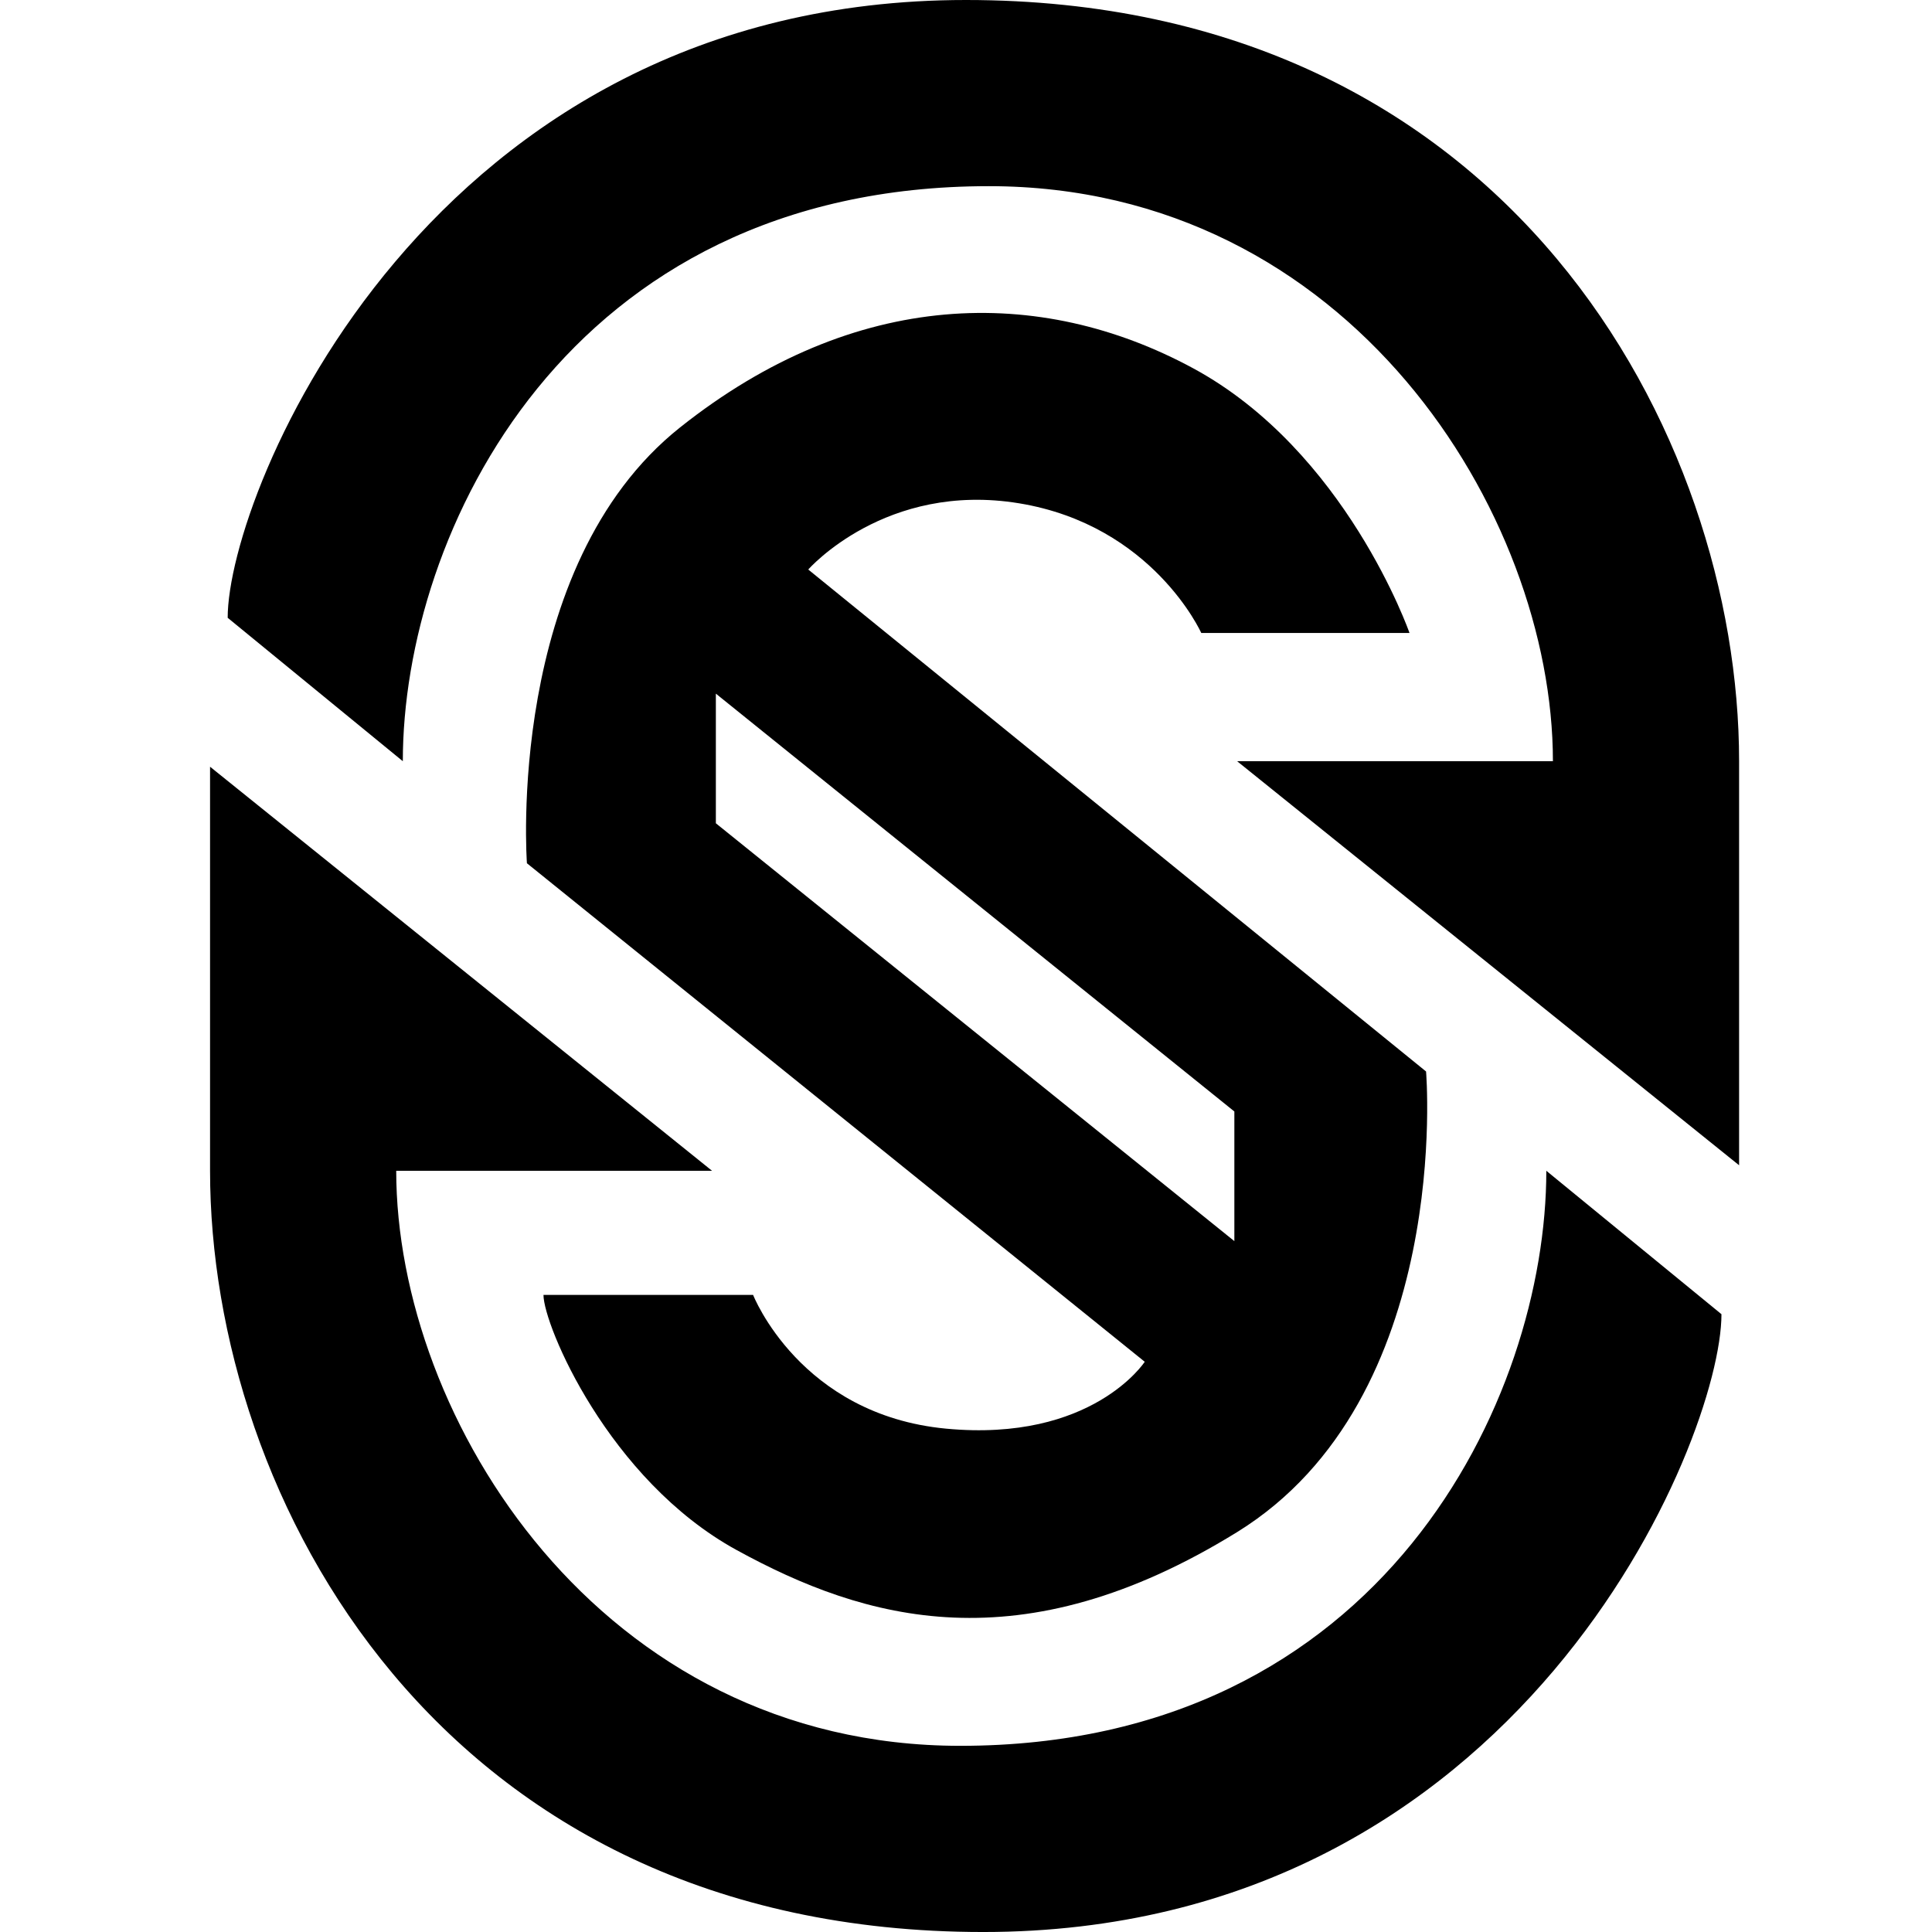
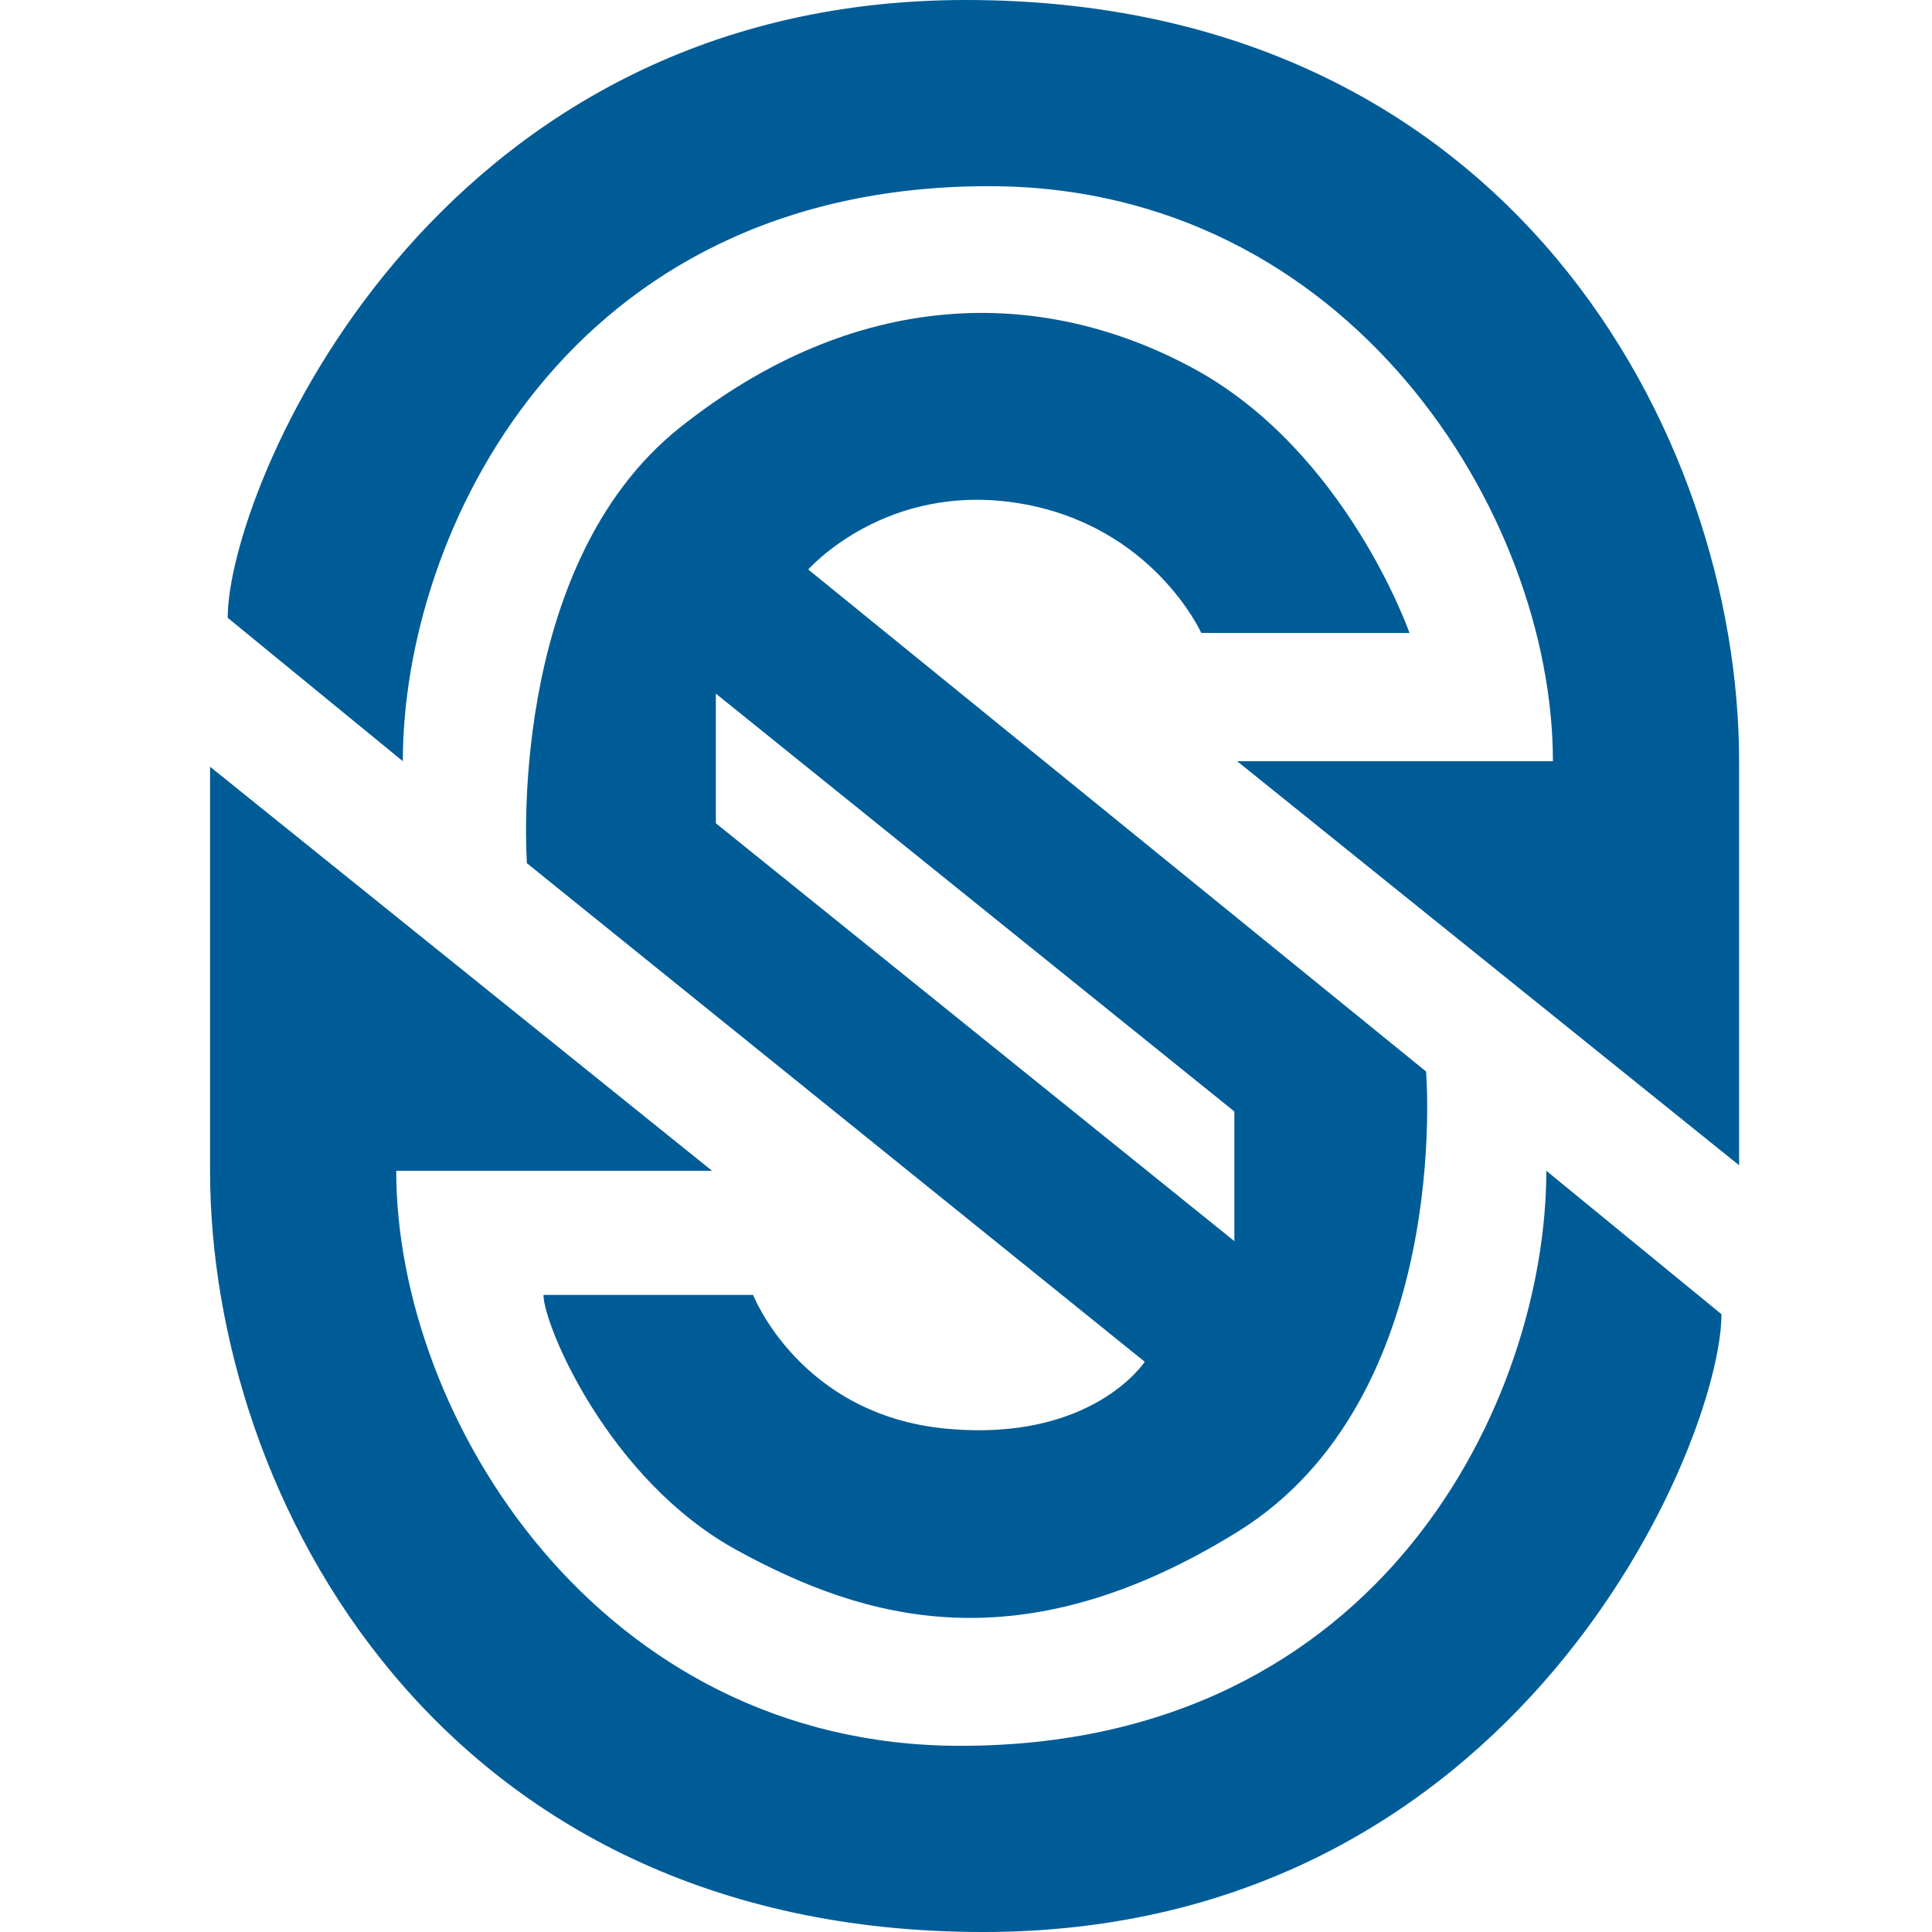
- <svg xmlns="http://www.w3.org/2000/svg" viewBox="0 0 226.777 226.777">
+ <svg xmlns="http://www.w3.org/2000/svg" fill="#005c97" viewBox="0 0 226.777 226.777">
  <path d="M119.638 59.08c15.701 2.59 21.365 15.217 21.365 15.217h24.443s-7.447-21.366-25.414-31.079-39.659-9.389-60.214 6.959c-20.559 16.35-17.968 51.151-17.968 51.151l72.519 58.516s-6.152 9.469-23.312 7.851c-17.158-1.619-22.66-15.702-22.66-15.702H63.793c0 3.508 7.608 21.691 22.662 29.945 15.053 8.257 33.346 13.598 58.758-2.103 25.414-15.703 22.177-54.064 22.177-54.064L94.872 66.85s9.065-10.36 24.766-7.77zm25.25 71.385v15.217L84.027 96.635V81.419l60.861 49.046z" />
  <path d="M113.379 0C50.251 0 26.725 57.786 26.725 72.516L47.283 89.35c0-26.654 19.154-67.498 68.795-67.498 42.301 0 66.202 38.469 66.202 67.498h-37.067l58.921 47.428V89.35c0-38.2-26.872-89.35-90.755-89.35zm-.665 204.924c-42.303 0-66.206-38.47-66.206-67.499h37.069L24.656 89.999v47.426c0 38.202 26.87 89.353 90.753 89.353 63.13 0 86.655-57.787 86.655-72.518l-20.558-16.835c.001 26.654-19.154 67.499-68.792 67.499z" />
</svg>
